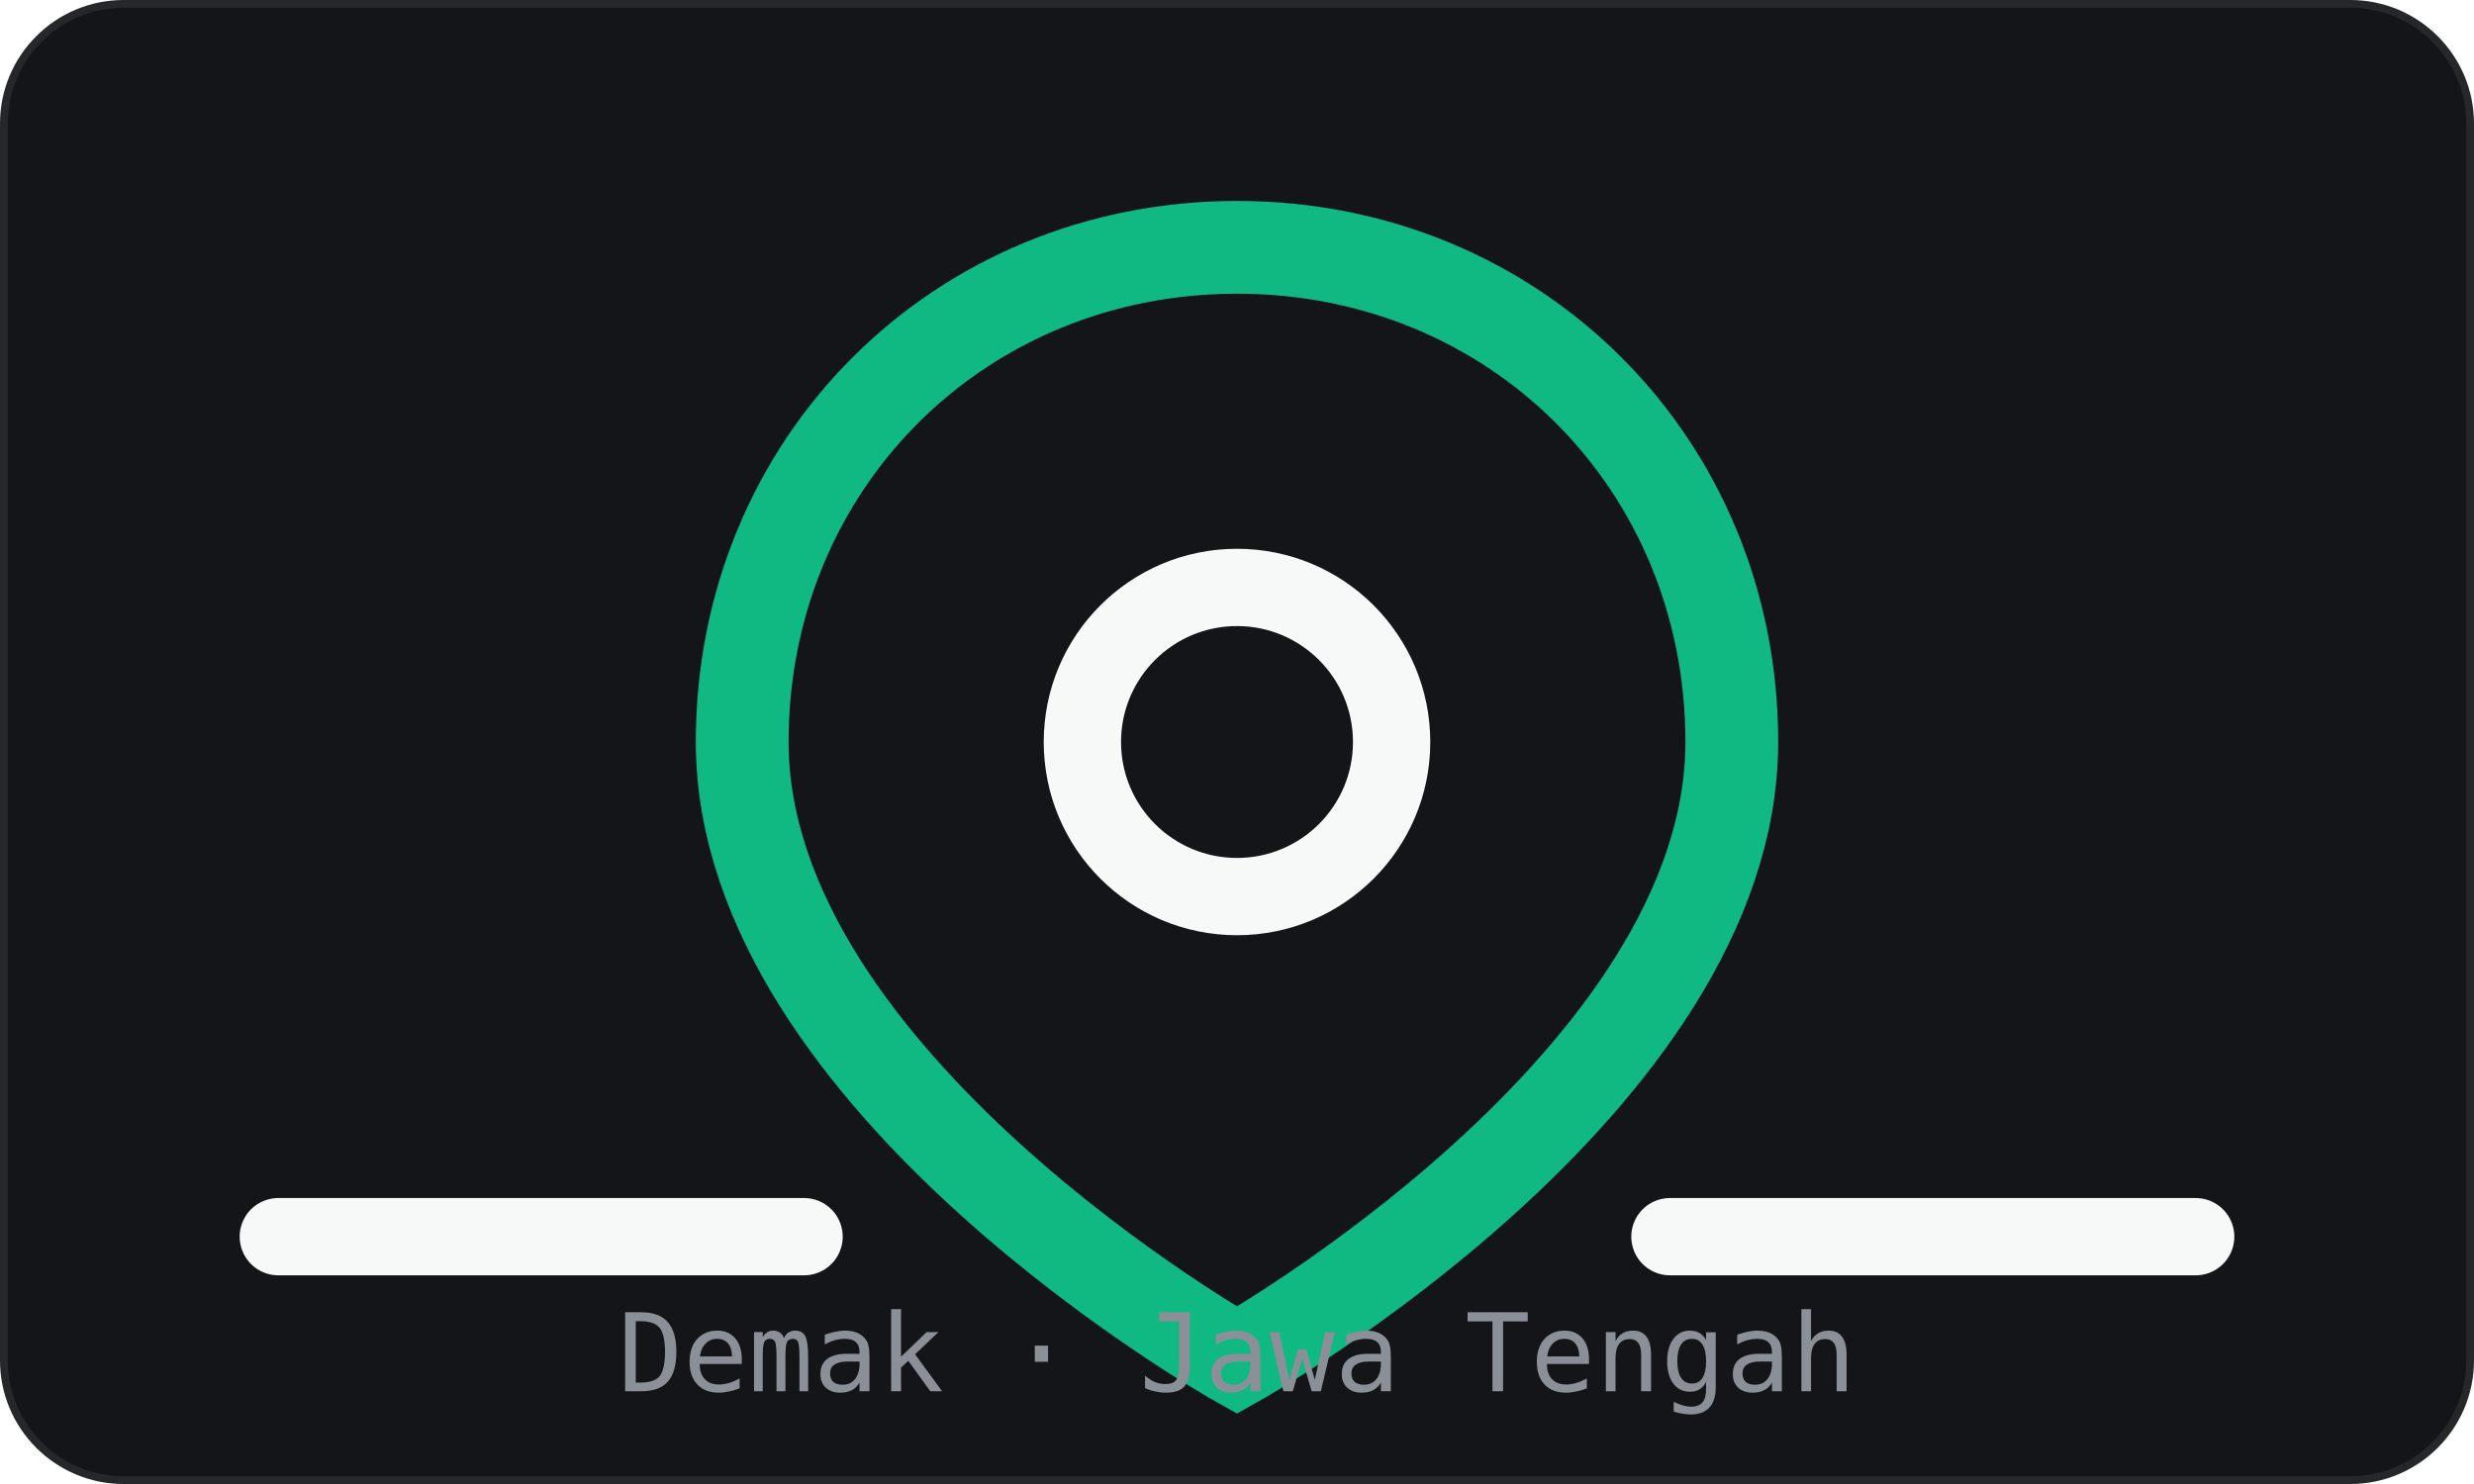
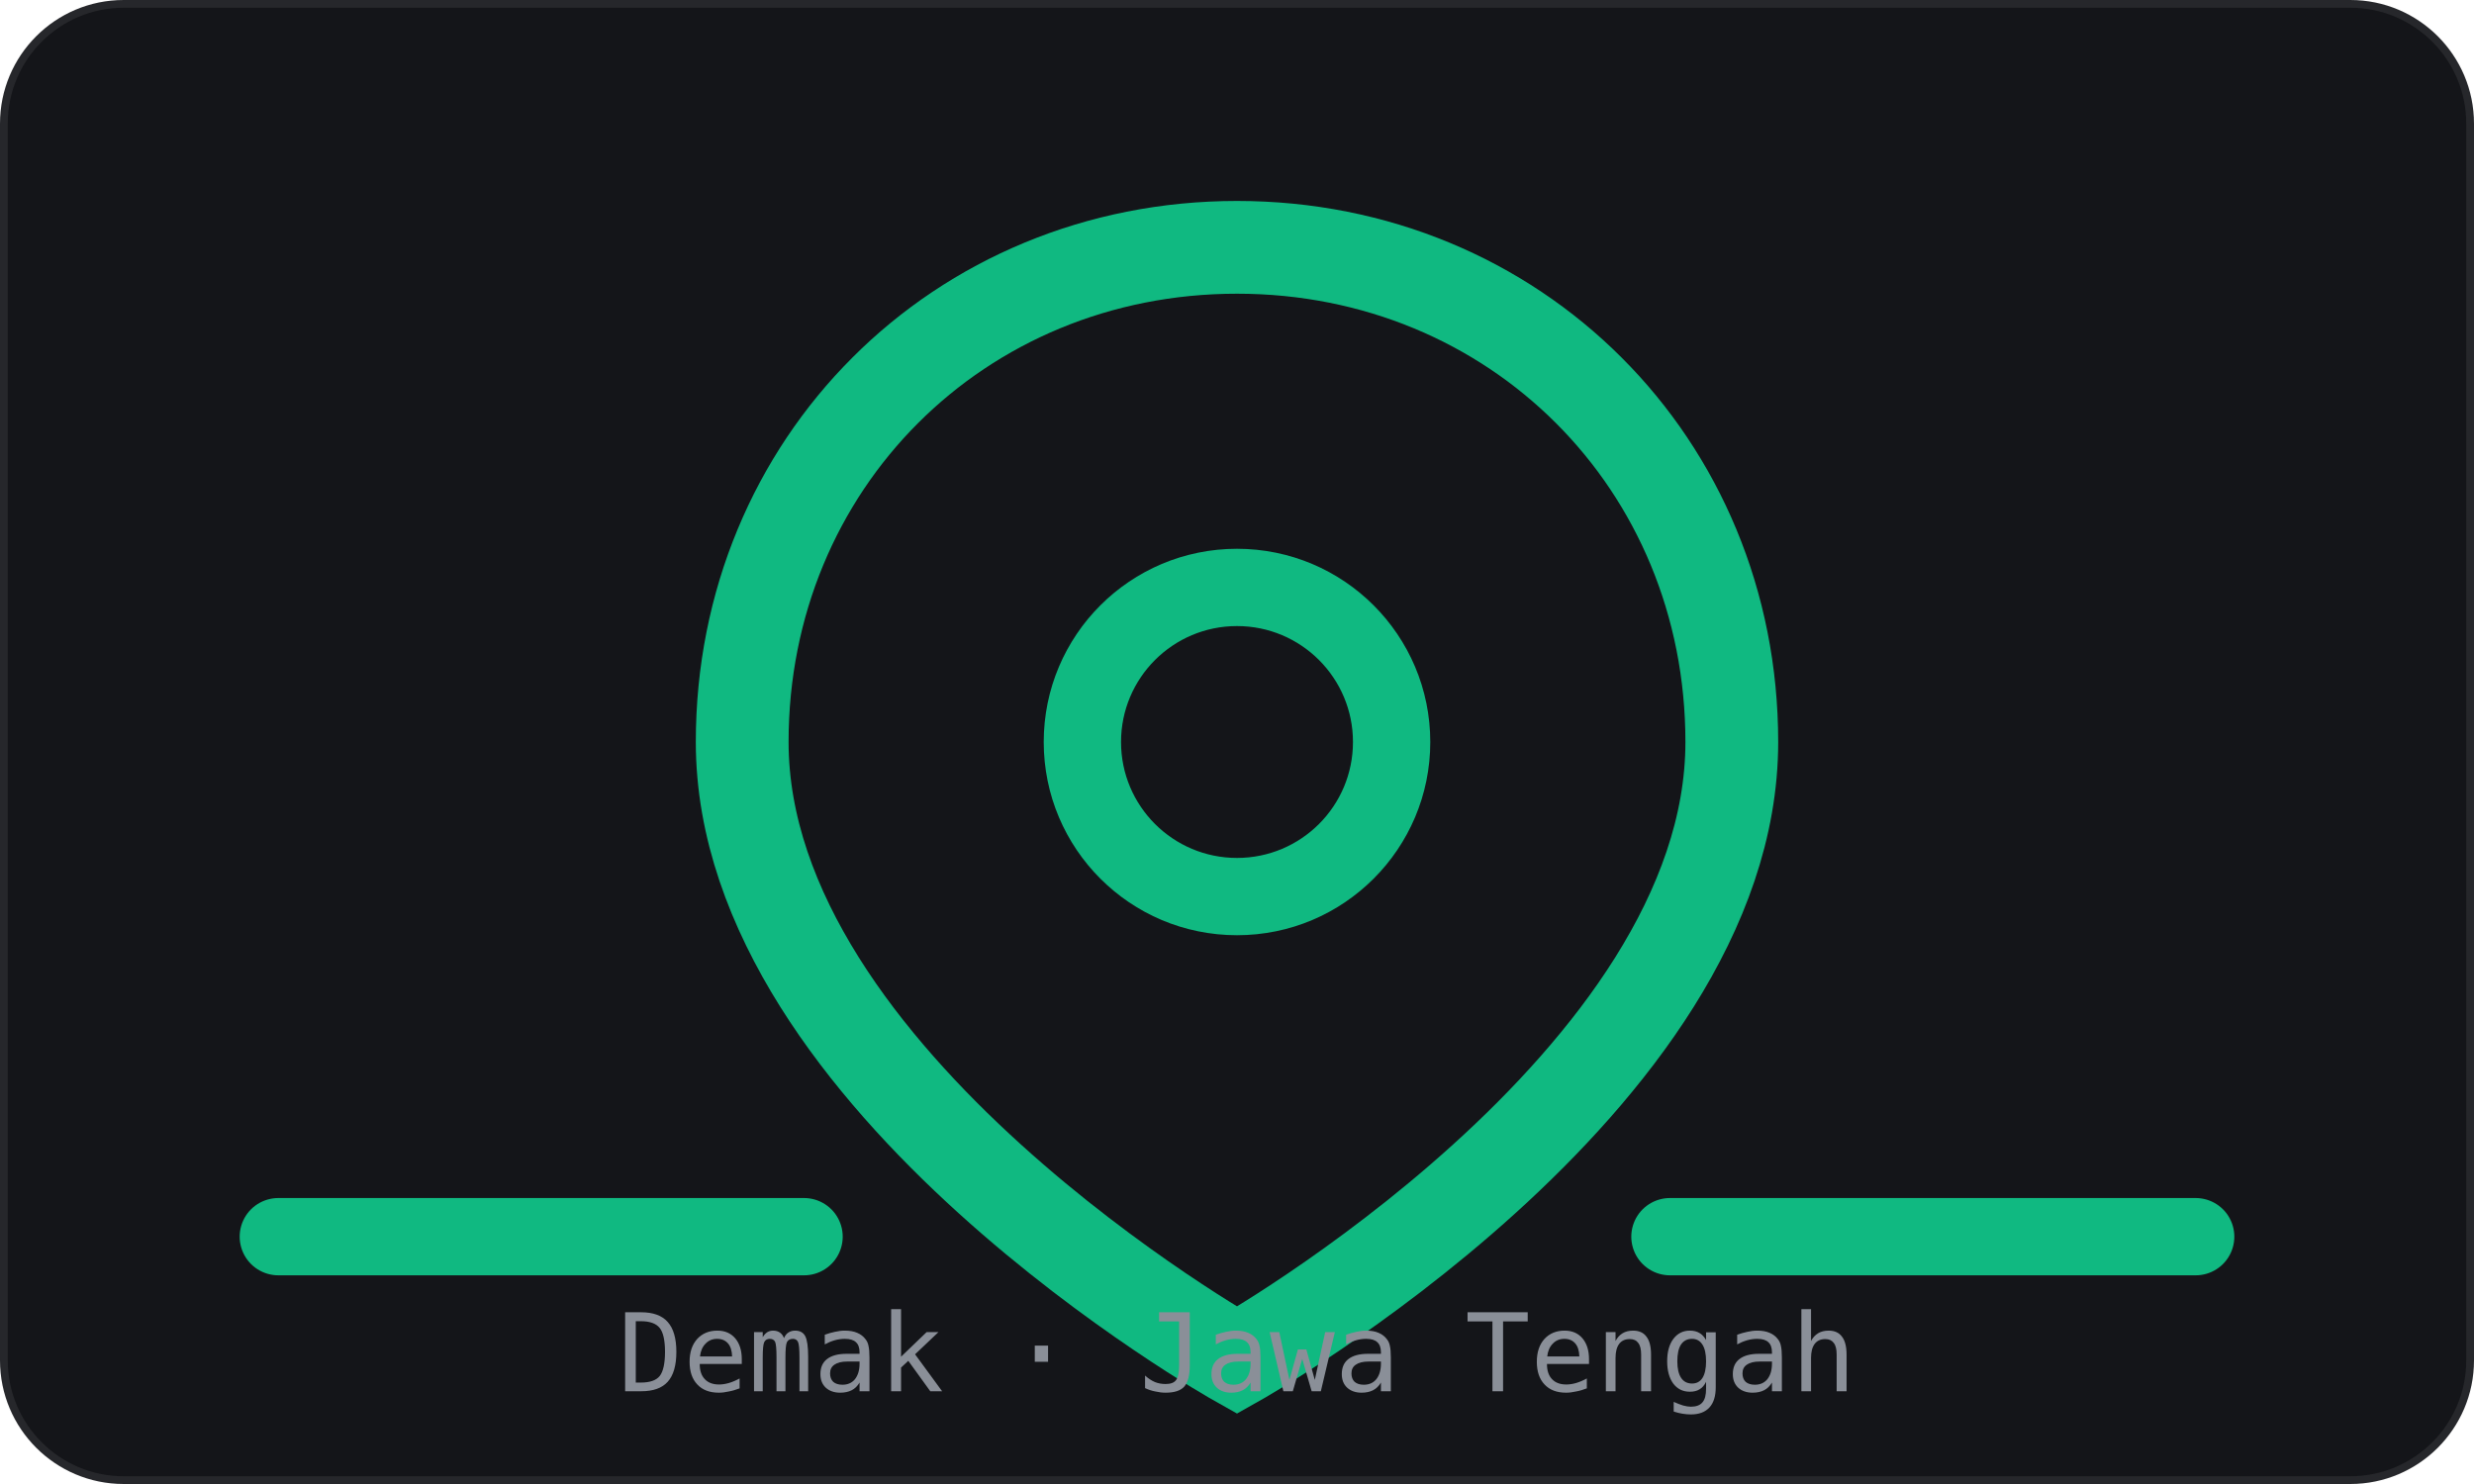
<svg xmlns="http://www.w3.org/2000/svg" viewBox="0 0 160 96" role="img">
  <rect width="160" height="96" rx="8" fill="#141519" stroke="rgba(255,255,255,0.08)" />
  <path d="M80 16c-18 0-32 14-32 32 0 22 32 40 32 40s32-18 32-40c0-18-14-32-32-32Z" fill="none" stroke="#10b981" stroke-width="6" />
-   <circle cx="80" cy="48" r="10" fill="none" stroke="#f7f8f8" stroke-width="5" />
-   <path d="M18 80h34m56 0h34" stroke="#f7f8f8" stroke-width="5" stroke-linecap="round" />
+   <circle cx="80" cy="48" r="10" fill="none" stroke="#10b981" stroke-width="5" />
+   <path d="M18 80h34m56 0h34" stroke="#10b981" stroke-width="5" stroke-linecap="round" />
  <text x="80" y="90" font-family="monospace" font-size="7" fill="#8a8f98" text-anchor="middle">Demak · Jawa Tengah</text>
</svg>
